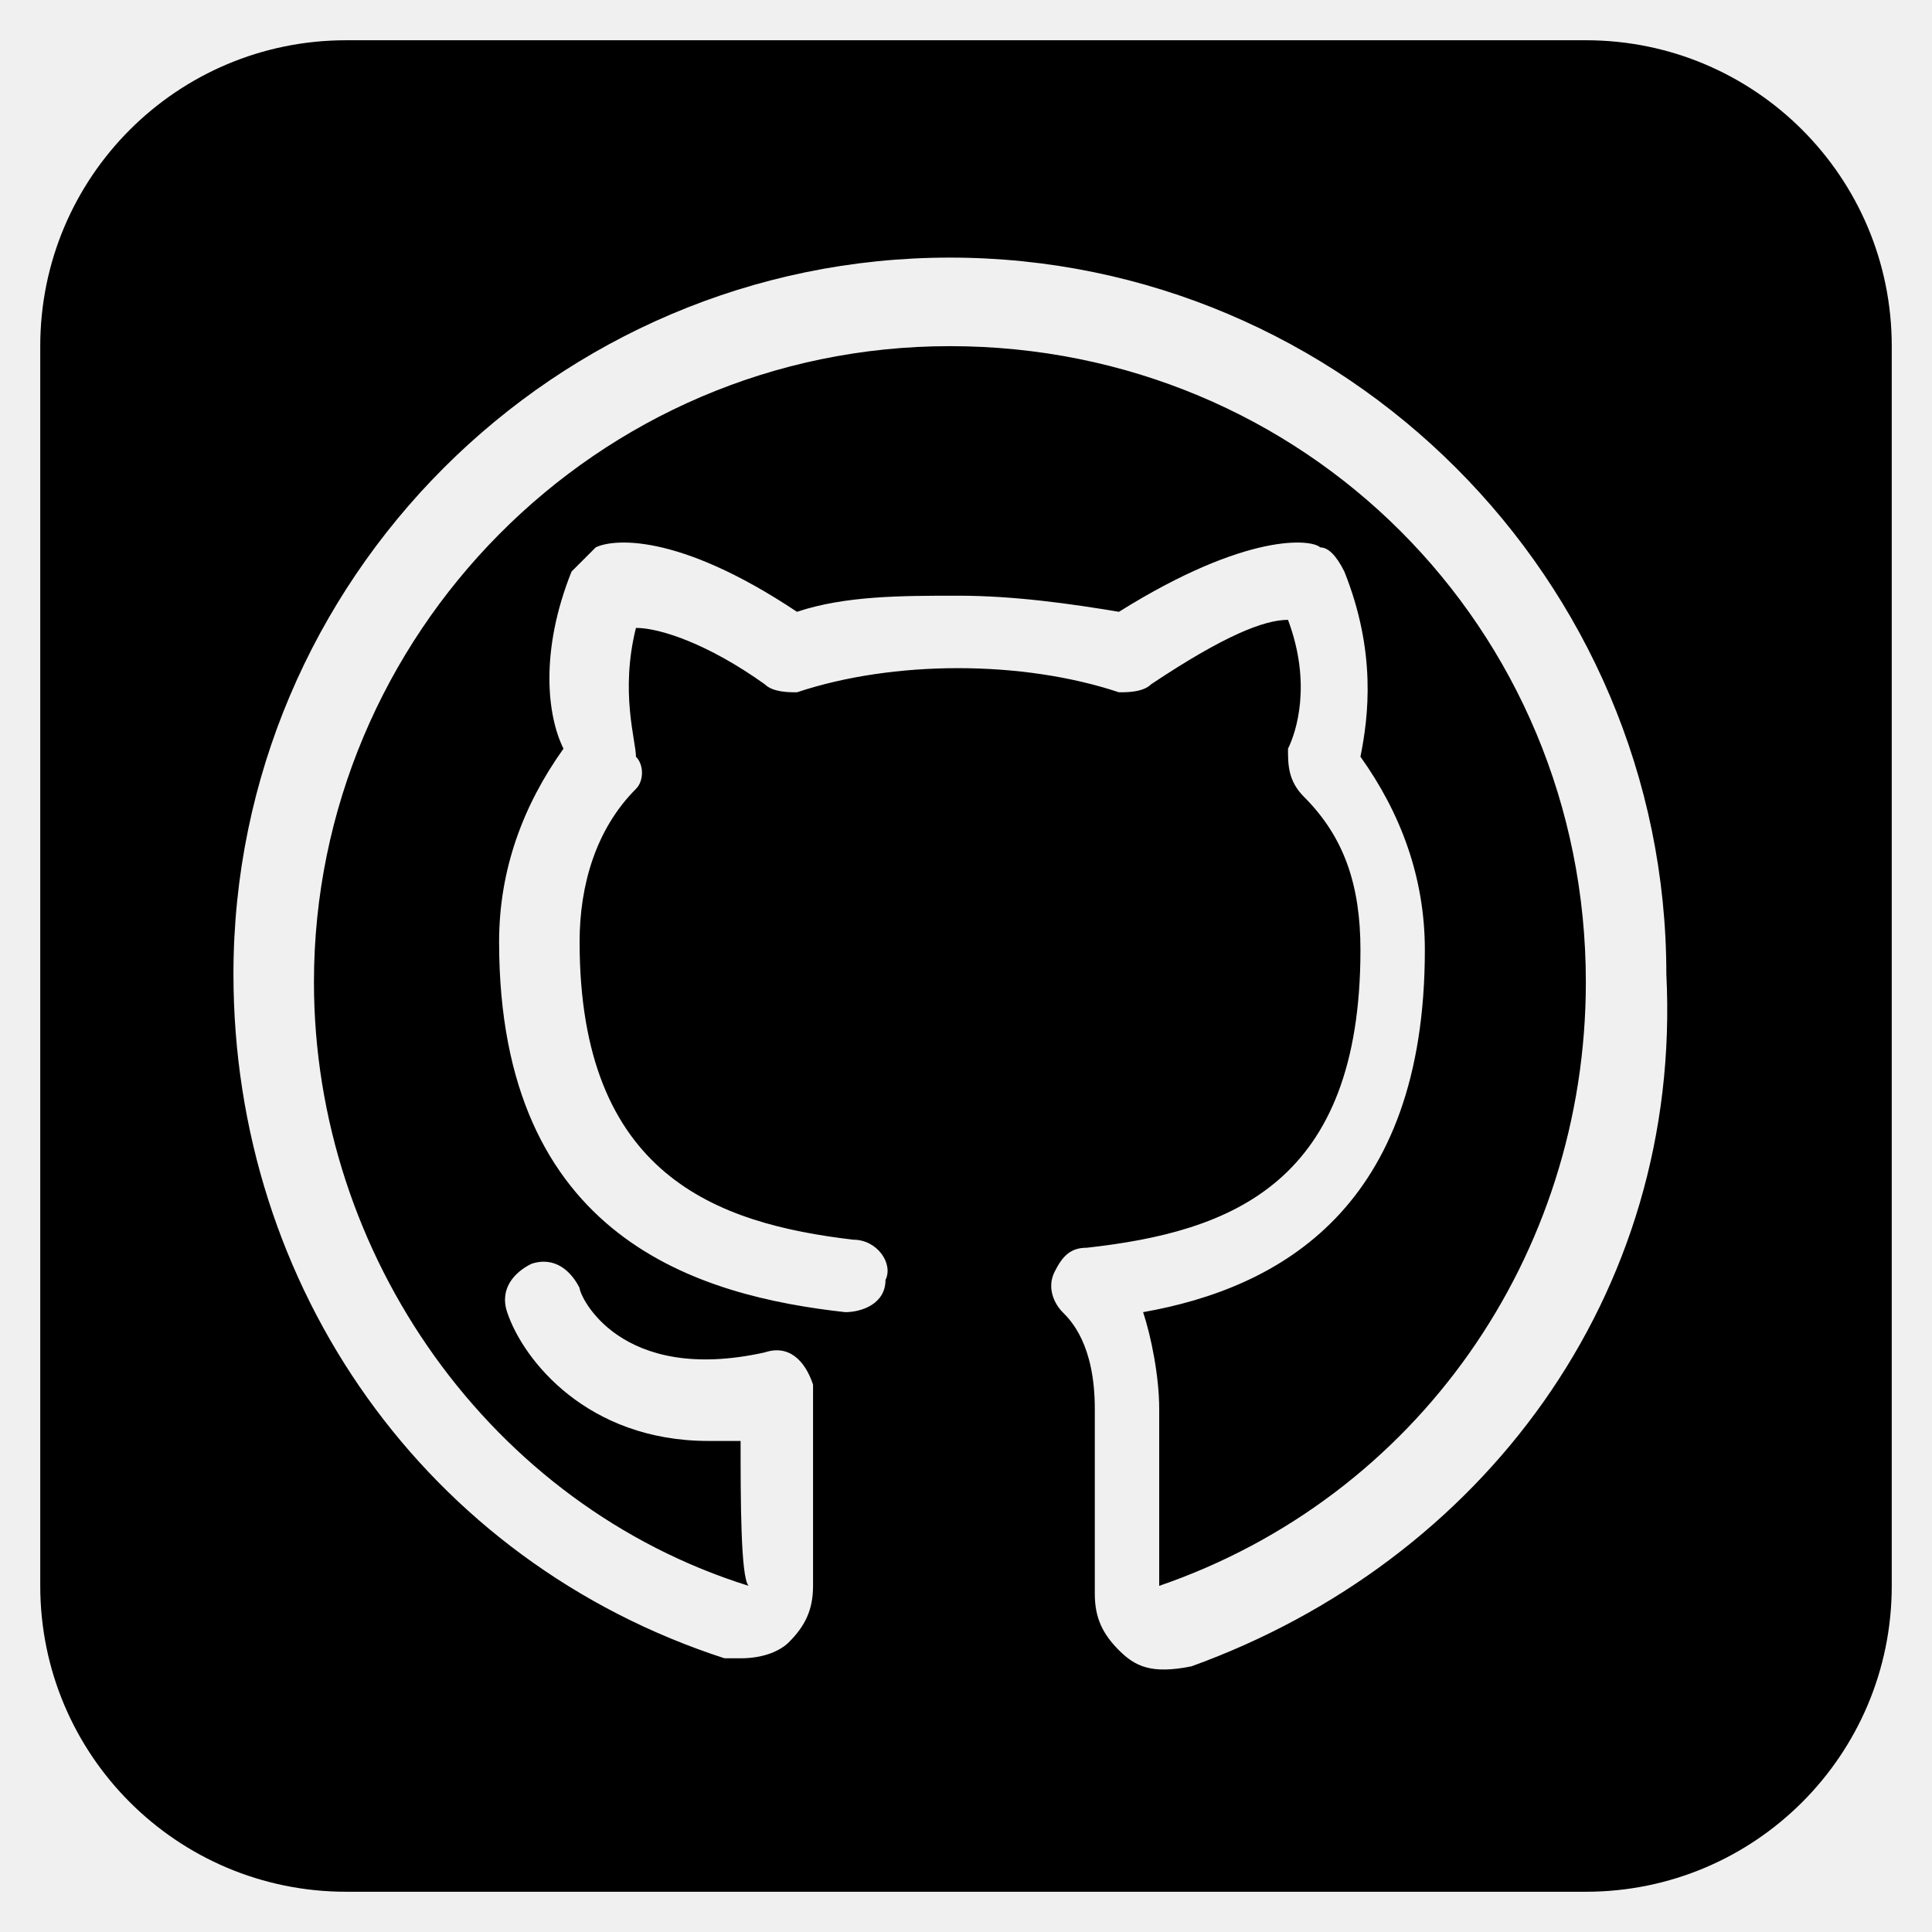
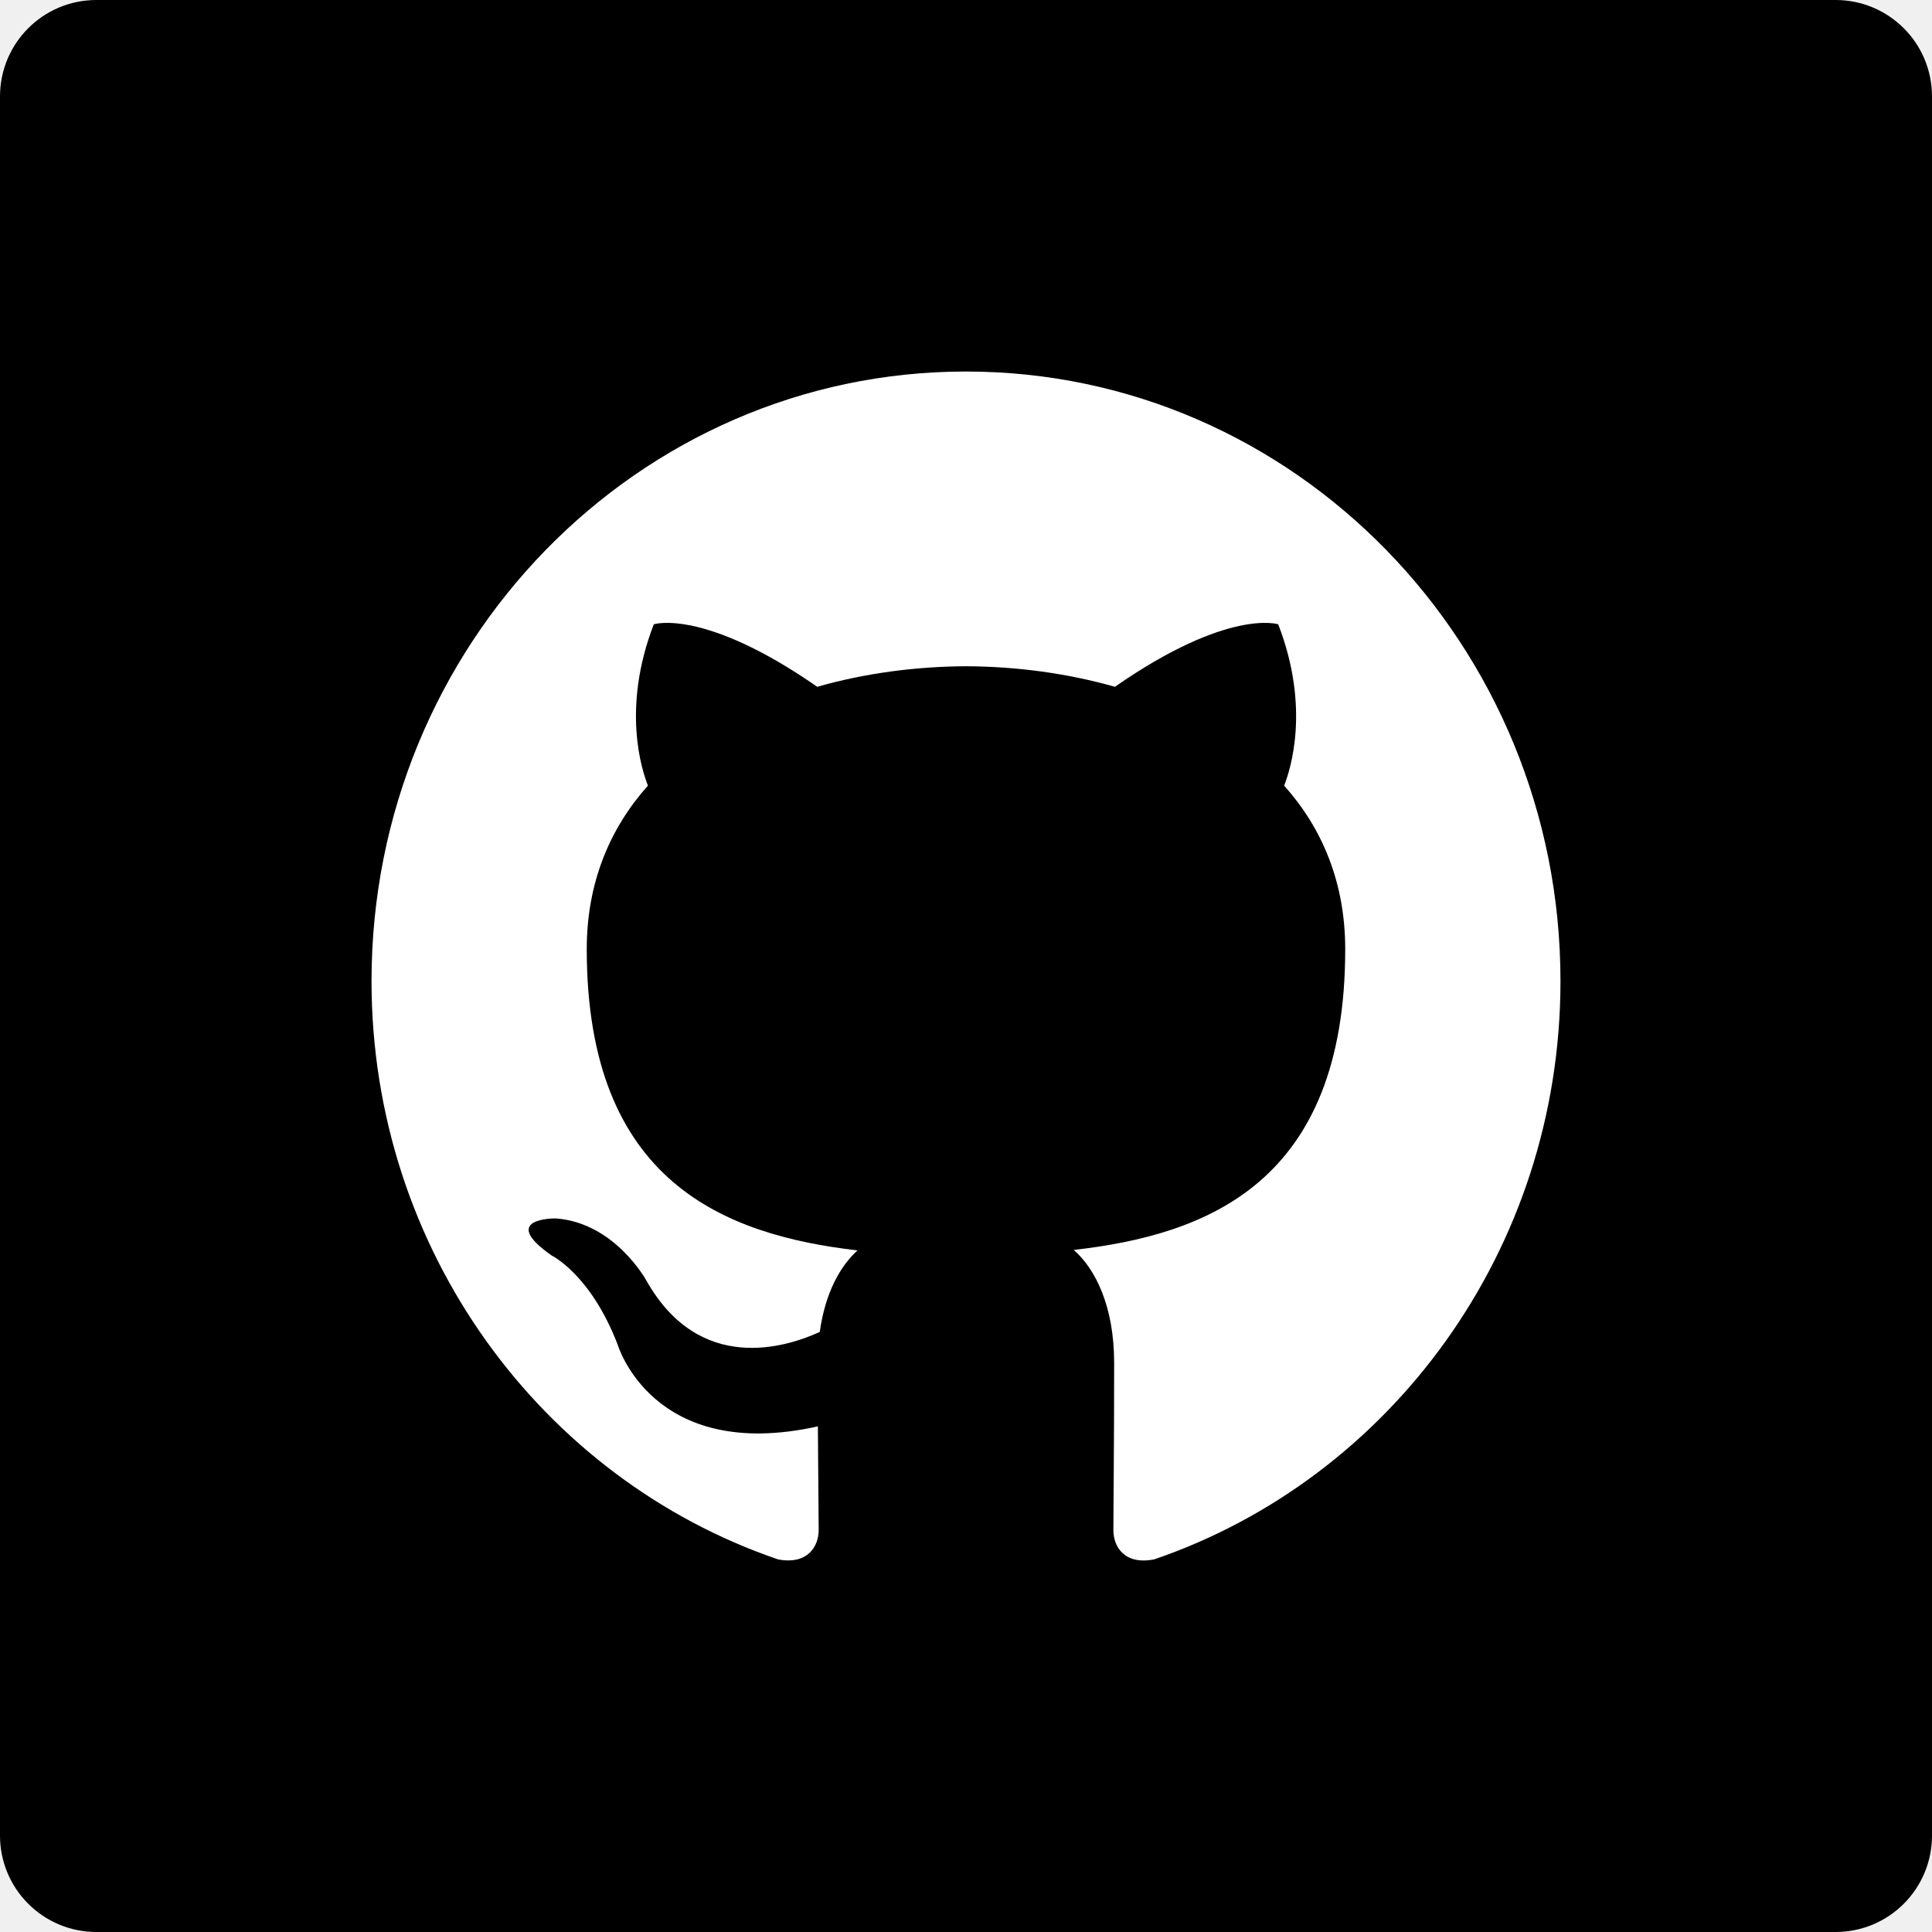
- <svg xmlns="http://www.w3.org/2000/svg" enable-background="new 0 0 24 24" height="24px" id="Layer_1" version="1.1" viewBox="0 0 24 24" width="24px" xml:space="preserve">
-   <path d="M19.7,0.5H4.3c-2.1,0-3.8,1.7-3.8,3.8v15.4c0,2.1,1.7,3.8,3.8,3.8h15.4c2.1,0,3.8-1.7,3.8-3.8V4.3  C23.5,2.2,21.8,0.5,19.7,0.5z M14.8,20.7c-0.5,0.1-0.7,0-0.9-0.2c-0.2-0.2-0.3-0.4-0.3-0.7l0-0.5c0-0.4,0-1.1,0-1.8  c0-0.8-0.3-1.1-0.4-1.2c-0.1-0.1-0.2-0.3-0.1-0.5c0.1-0.2,0.2-0.3,0.4-0.3c1.8-0.2,3.4-0.8,3.4-3.7c0-0.8-0.2-1.4-0.7-1.9  C16,9.7,16,9.5,16,9.3c0.1-0.2,0.3-0.8,0-1.6c-0.3,0-0.8,0.2-1.7,0.8c-0.1,0.1-0.3,0.1-0.4,0.1c-0.6-0.2-1.3-0.3-2-0.3  c-0.7,0-1.4,0.1-2,0.3c-0.1,0-0.3,0-0.4-0.1C8.8,8,8.2,7.8,7.9,7.8c-0.2,0.8,0,1.4,0,1.6C8,9.5,8,9.7,7.9,9.8  c-0.5,0.5-0.7,1.2-0.7,1.9c0,2.9,1.7,3.5,3.4,3.7c0.3,0,0.5,0.3,0.4,0.5c0,0.3-0.3,0.4-0.5,0.4c-1.8-0.2-4.3-0.9-4.3-4.6  c0-0.9,0.3-1.7,0.8-2.4C6.8,8.9,6.7,8.1,7.1,7.1C7.2,7,7.3,6.9,7.4,6.8c0.2-0.1,1-0.2,2.5,0.8c0.6-0.2,1.3-0.2,2-0.2  c0.7,0,1.4,0.1,2,0.2c1.6-1,2.4-0.9,2.5-0.8c0.1,0,0.2,0.1,0.3,0.3c0.4,1,0.3,1.8,0.2,2.3c0.5,0.7,0.8,1.5,0.8,2.4  c0,3.2-1.8,4.2-3.5,4.5c0.1,0.3,0.2,0.8,0.2,1.2c0,0.8,0,1.4,0,1.8l0,0.4c3.2-1.1,5.3-4.1,5.3-7.5c0-4.4-3.5-7.9-7.9-7.9  c-4.4,0-7.9,3.6-7.9,7.9c0,3.4,2.2,6.5,5.4,7.5c-0.1-0.1-0.1-1.1-0.1-1.8c-0.1,0-0.2,0-0.4,0c-1.5,0-2.3-1-2.5-1.6  c-0.1-0.3,0.1-0.5,0.3-0.6c0.3-0.1,0.5,0.1,0.6,0.3c0,0.1,0.5,1.2,2.3,0.8c0.3-0.1,0.5,0.1,0.6,0.4c0,0.1,0,0.2,0,0.2  c0,0,0,0.1,0,0.1c0,0.7,0,2,0,2.2c0,0.3-0.1,0.5-0.3,0.7c-0.1,0.1-0.3,0.2-0.6,0.2c-0.1,0-0.1,0-0.2,0c-3.7-1.2-6.1-4.6-6.1-8.5  c0-4.9,4-8.9,8.9-8.9c4.9,0,8.9,4,8.9,8.9C20.9,16.1,18.4,19.4,14.8,20.7z" />
+ <svg xmlns="http://www.w3.org/2000/svg" height="60px" version="1.1" viewBox="0 0 60 60" width="60px" xmlnsXsketch="http://www.bohemiancoding.com/sketch/ns" xmlnsXlink="http://www.w3.org/1999/xlink">
+   <defs />
+   <g fill="none" fill-rule="evenodd" id="soical" stroke="none" stroke-width="1">
+     <g id="social" transform="translate(-1073, -638)">
+       <g id="slices" transform="translate(173, 138)" />
+       <g fill="#000000" id="square-black" transform="translate(173, 138)">
+         <path d="M902.996,500 L957.004,500 C958.659,500 960,501.337 960,502.996 L960,557.004 C960,558.659 958.663,560 957.004,560 L902.996,560 C901.341,560 900,558.663 900,557.004 L900,502.996 C900,501.341 901.337,500 902.996,500 Z" id="square-60" />
+       </g>
+       <g fill="#FFFFFF" id="icon" transform="translate(182, 150)">
+         <path d="M916.425,535.517 C916.425,535.067 916.409,533.877 916.4,532.297 C911.265,533.44 910.182,529.759 910.182,529.759 C909.342,527.572 908.131,526.99 908.131,526.99 C906.455,525.815 908.258,525.839 908.258,525.839 C910.111,525.973 911.086,527.79 911.086,527.79 C912.733,530.683 915.406,529.848 916.459,529.364 C916.627,528.14 917.104,527.306 917.631,526.833 C913.532,526.355 909.222,524.731 909.222,517.477 C909.222,515.411 909.941,513.721 911.122,512.398 C910.933,511.919 910.298,509.995 911.304,507.388 C911.304,507.388 912.854,506.879 916.38,509.329 C917.852,508.909 919.432,508.698 921.003,508.691 C922.57,508.698 924.149,508.909 925.625,509.329 C929.148,506.879 930.696,507.388 930.696,507.388 C931.704,509.993 931.07,511.918 930.88,512.398 C932.063,513.721 932.777,515.411 932.777,517.477 C932.777,524.749 928.46,526.349 924.347,526.818 C925.011,527.402 925.601,528.557 925.601,530.324 C925.601,532.855 925.577,534.896 925.577,535.517 C925.577,536.024 925.91,536.612 926.847,536.427 C934.177,533.919 939.462,526.828 939.462,518.468 C939.462,508.013 931.195,499.538 920.999,499.538 C910.805,499.538 902.538,508.013 902.538,518.468 C902.54,526.831 907.829,533.926 915.165,536.429 C916.088,536.602 916.425,536.018 916.425,535.517 Z" id="github" />
+       </g>
+     </g>
+   </g>
</svg>
